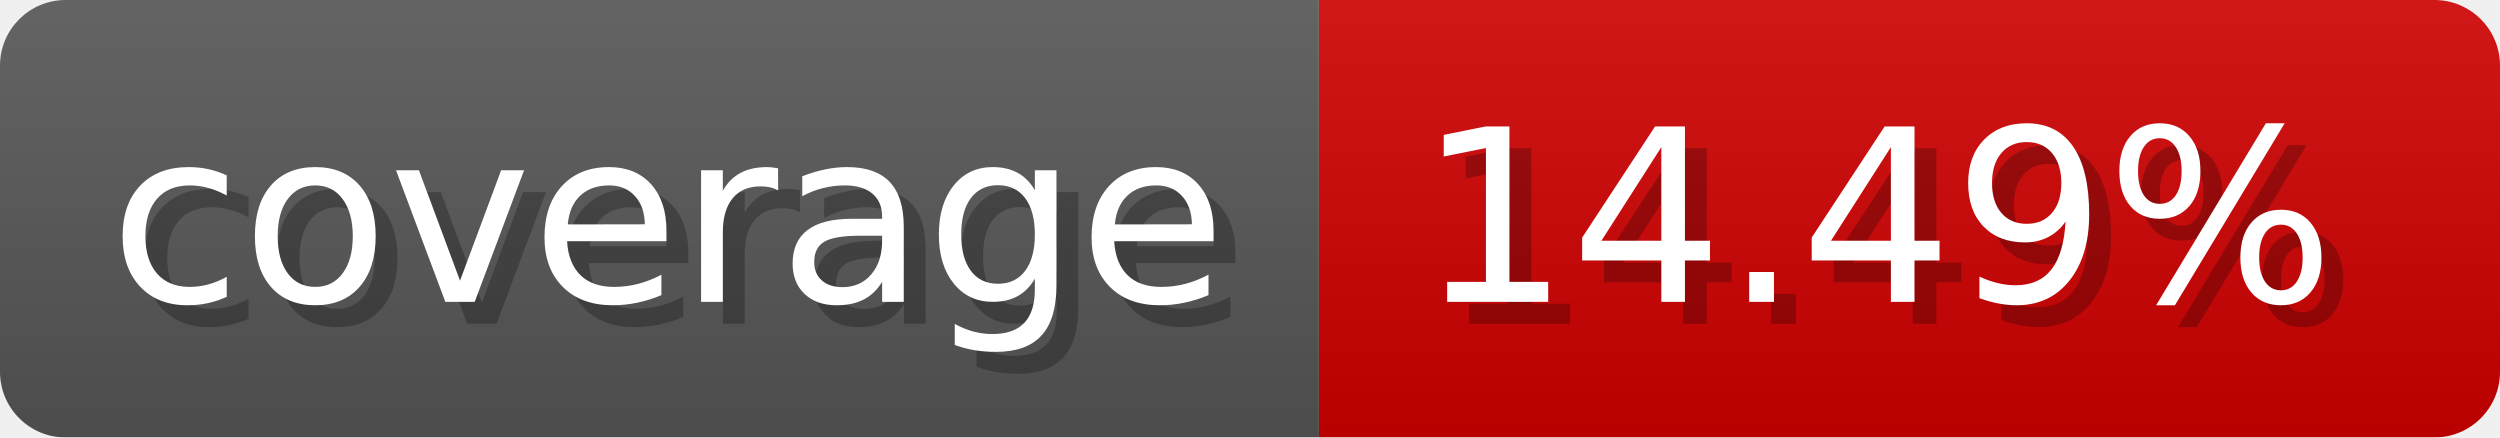
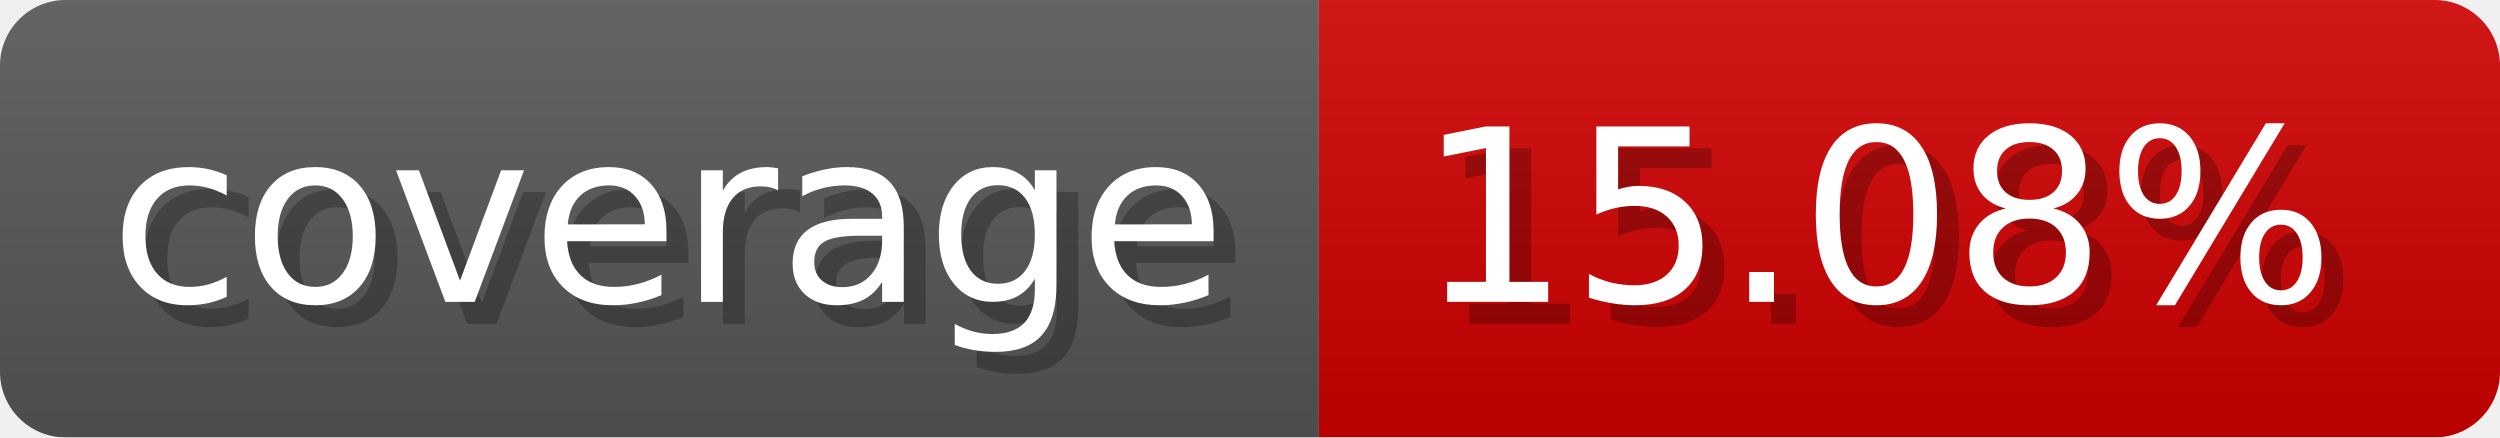
- <svg xmlns="http://www.w3.org/2000/svg" width="114.3" height="20" viewBox="0 0 1143 200" role="img" aria-label="coverage: 14.49%">
-   <linearGradient id="Qsvii" x2="0" y2="100%">
+ <svg xmlns="http://www.w3.org/2000/svg" width="114.3" height="20" viewBox="0 0 1143 200" role="img" aria-label="coverage: 15.08%">
+   <linearGradient id="pVgjp" x2="0" y2="100%">
    <stop offset="0" stop-opacity=".1" stop-color="#EEE" />
    <stop offset="1" stop-opacity=".1" />
  </linearGradient>
-   <mask id="lCzzj">
+   <mask id="oEwAH">
    <rect width="1143" height="200" rx="30" fill="#FFF" />
  </mask>
-   <g mask="url(#lCzzj)">
+   <g mask="url(#oEwAH)">
    <rect width="603" height="200" fill="#555" />
    <rect width="540" height="200" fill="#ce0000" x="603" />
-     <rect width="1143" height="200" fill="url(#Qsvii)" />
+     <rect width="1143" height="200" fill="url(#pVgjp)" />
  </g>
  <g aria-hidden="true" fill="#fff" text-anchor="start" font-family="Verdana,DejaVu Sans,sans-serif" font-size="110">
    <text x="60" y="148" textLength="503" fill="#000" opacity="0.25">coverage</text>
    <text x="50" y="138" textLength="503">coverage</text>
-     <text x="658" y="148" textLength="440" fill="#000" opacity="0.25">14.49%</text>
-     <text x="648" y="138" textLength="440">14.49%</text>
+     <text x="658" y="148" textLength="440" fill="#000" opacity="0.25">15.08%</text>
+     <text x="648" y="138" textLength="440">15.08%</text>
  </g>
</svg>
